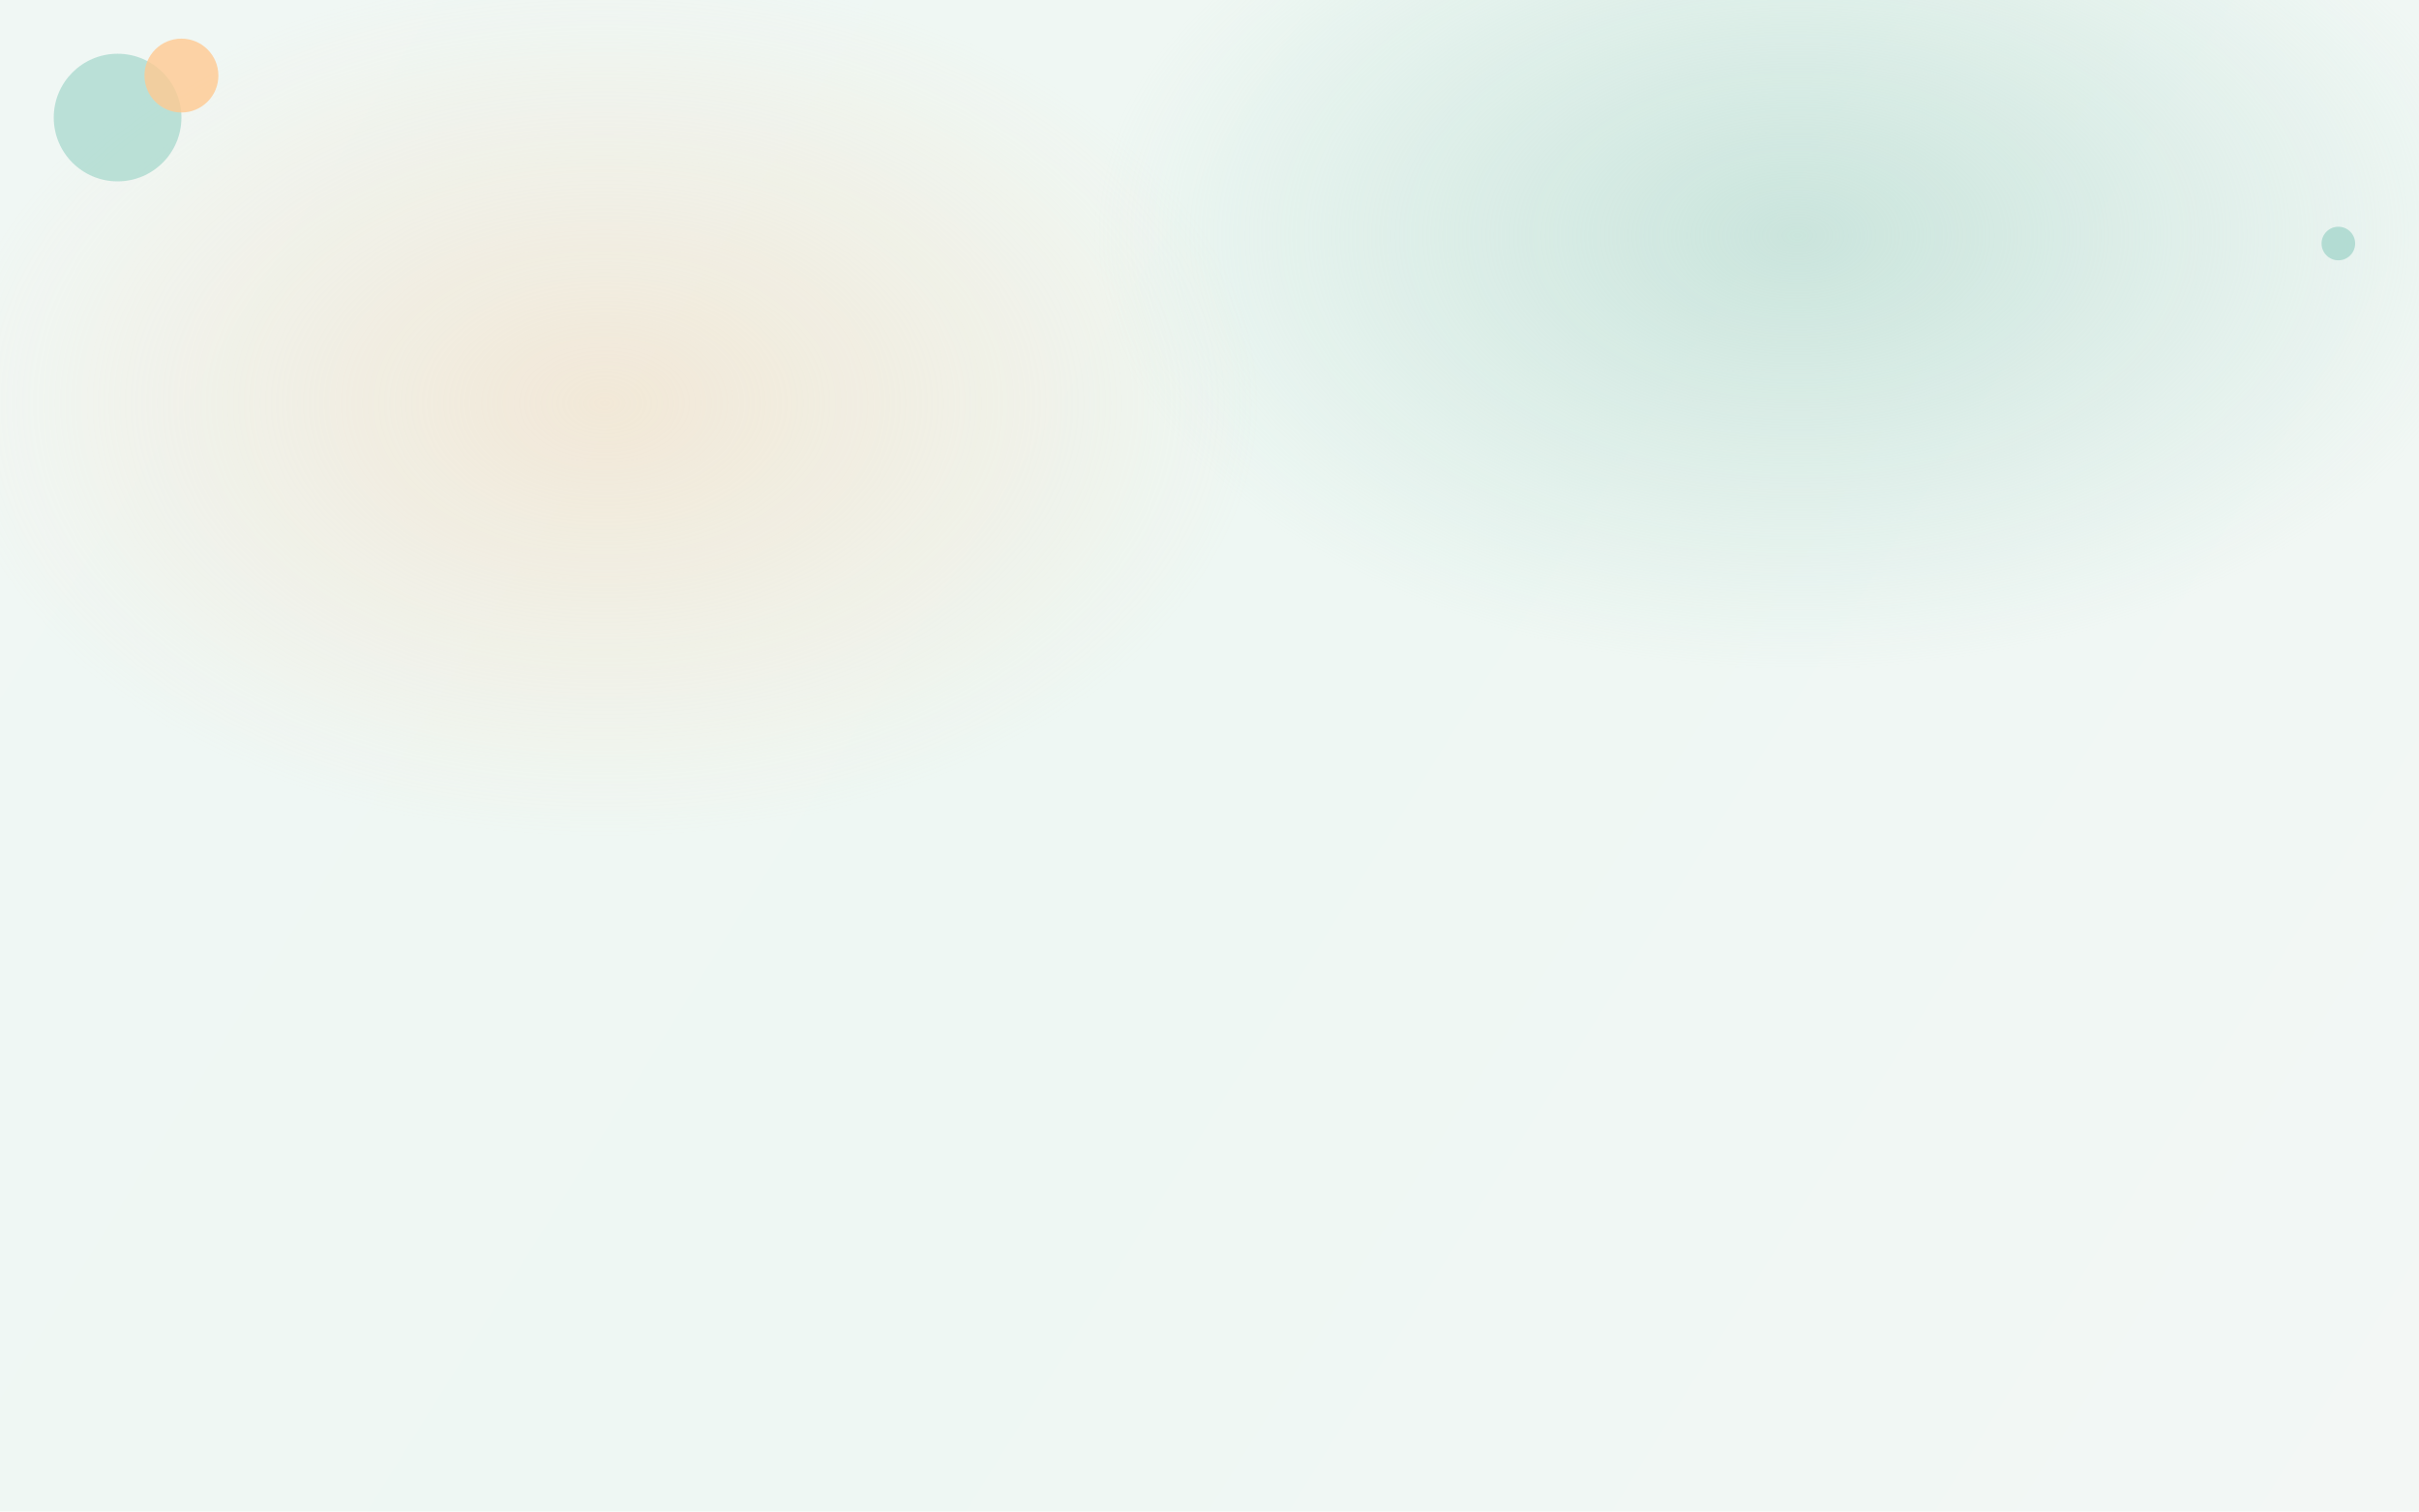
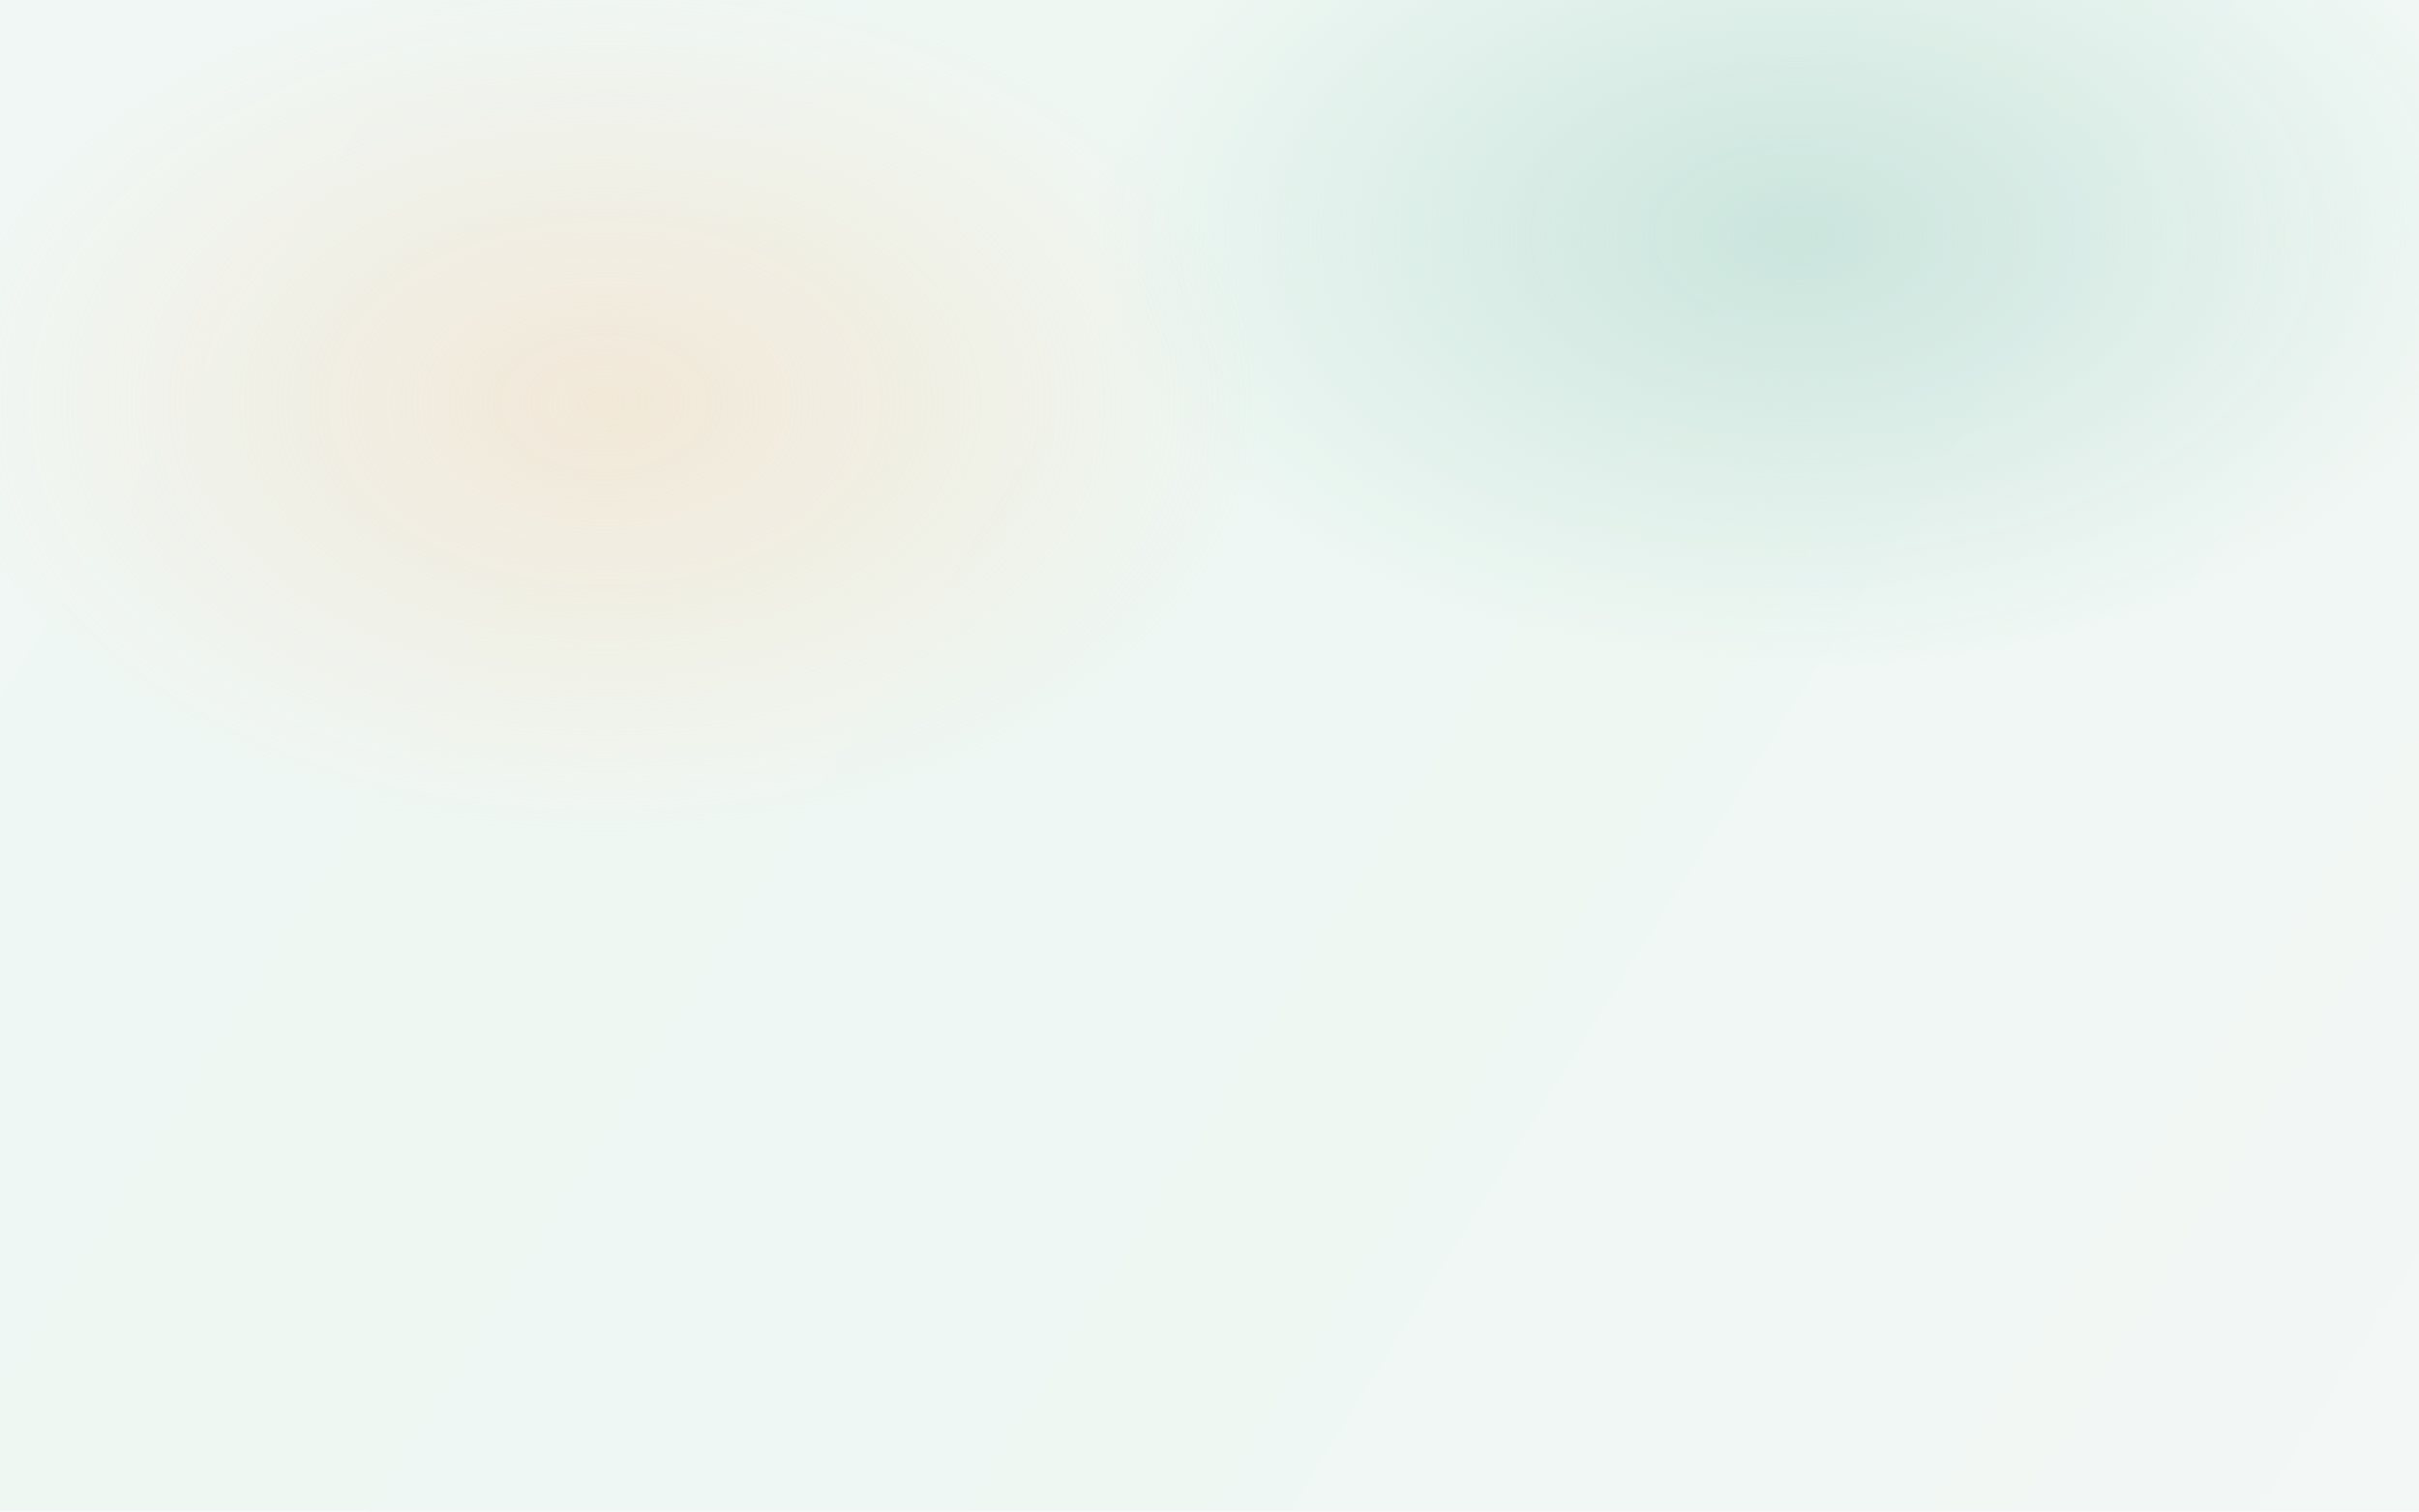
<svg xmlns="http://www.w3.org/2000/svg" viewBox="0 0 1440 900" fill="none">
  <defs>
    <linearGradient id="wash" x1="0" y1="0" x2="1440" y2="900" gradientUnits="userSpaceOnUse">
      <stop stop-color="#F0F7F4" />
      <stop offset=".52" stop-color="#EEF7F3" />
      <stop offset="1" stop-color="#F3F7F5" />
    </linearGradient>
    <radialGradient id="mint">
      <stop stop-color="#BBDDD3" stop-opacity=".7" />
      <stop offset="1" stop-color="#BBDDD3" stop-opacity="0" />
    </radialGradient>
    <radialGradient id="warm">
      <stop stop-color="#F5D8B9" stop-opacity=".48" />
      <stop offset="1" stop-color="#F5D8B9" stop-opacity="0" />
    </radialGradient>
  </defs>
  <rect width="1440" height="900" fill="url(#wash)" />
  <ellipse cx="1070" cy="140" rx="420" ry="260" fill="url(#mint)" />
  <ellipse cx="360" cy="240" rx="390" ry="260" fill="url(#warm)" />
-   <circle cx="70" cy="70" r="38" fill="#9DD4C8" fill-opacity=".65" />
-   <circle cx="108" cy="45" r="22" fill="#FFC991" fill-opacity=".8" />
-   <circle cx="1392" cy="145" r="10" fill="#9DD4C8" fill-opacity=".7" />
</svg>
